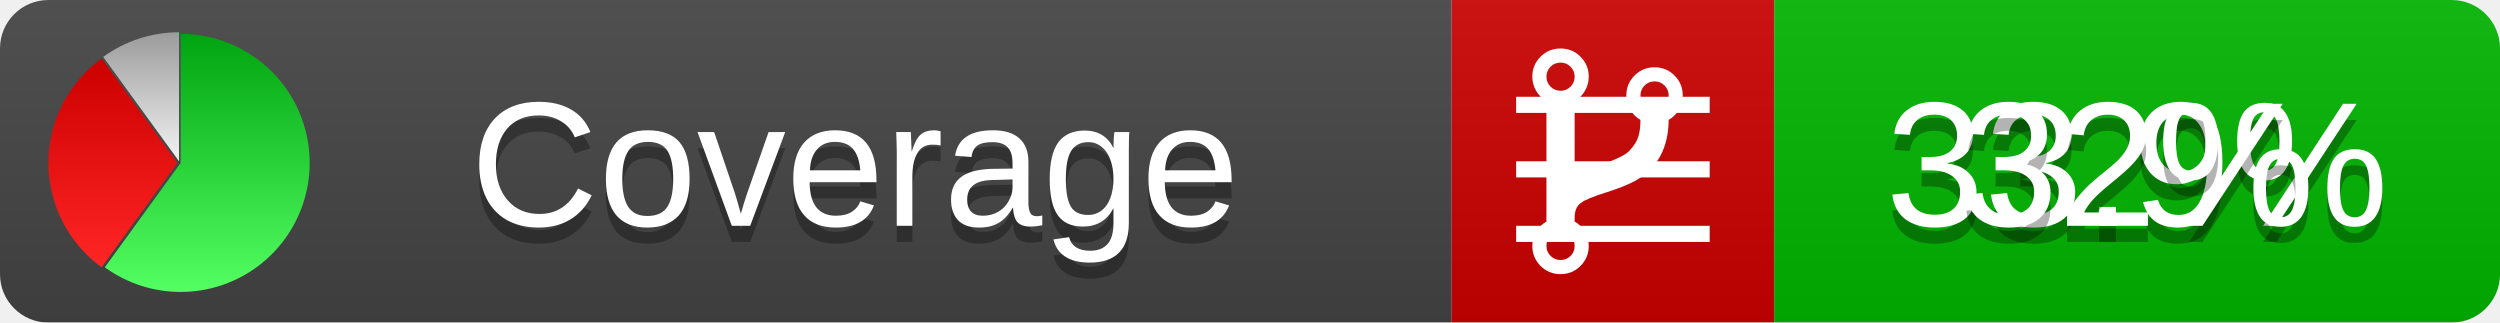
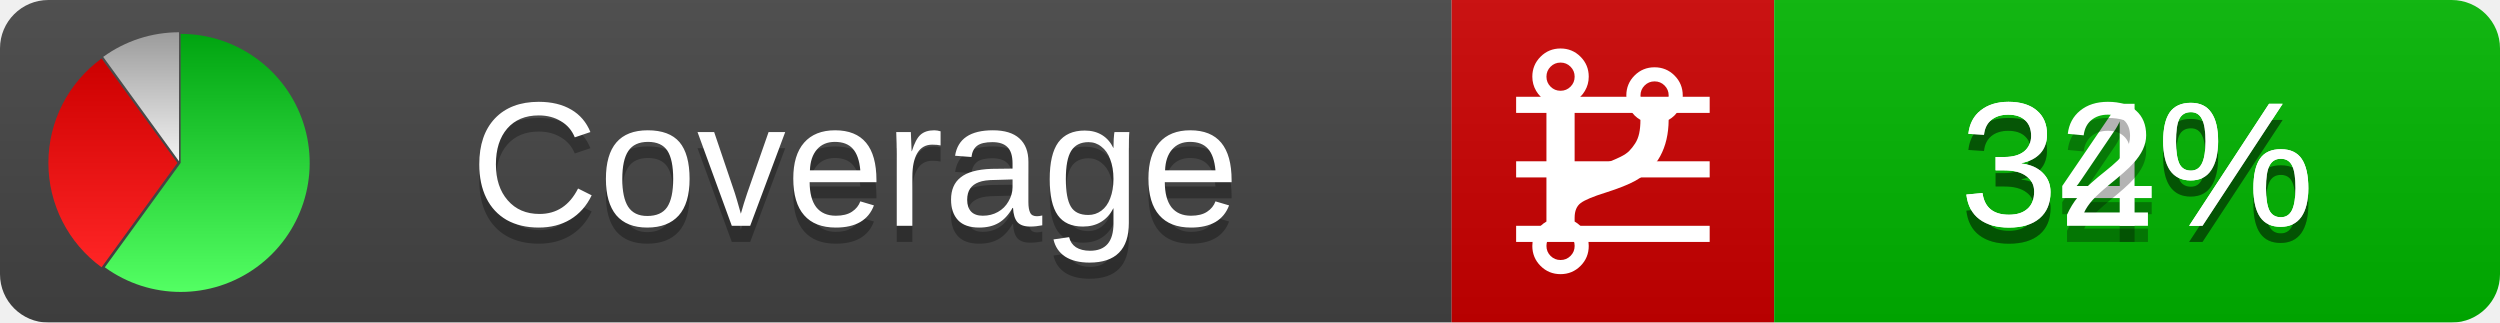
<svg xmlns="http://www.w3.org/2000/svg" xmlns:xlink="http://www.w3.org/1999/xlink" width="155" height="20">
  <style type="text/css">
          
            @keyframes fadeout {
              0 % { visibility: visible; opacity: 1; }
              40% { visibility: visible; opacity: 1; }
              50% { visibility: hidden; opacity: 0; }
              90% { visibility: hidden; opacity: 0; }
              100% { visibility: visible; opacity: 1; }
            }
            @keyframes fadein {
              0% { visibility: hidden; opacity: 0; }
              40% { visibility: hidden; opacity: 0; }
              50% { visibility: visible; opacity: 1; }
              90% { visibility: visible; opacity: 1; }
              100% { visibility: hidden; opacity: 0; }
            }
            .linecoverage {
                animation-duration: 10s;
                animation-name: fadeout;
                animation-iteration-count: infinite;
            }
            .branchcoverage {
                animation-duration: 10s;
                animation-name: fadein;
                animation-iteration-count: infinite;
            }
          
    </style>
  <defs>
    <linearGradient id="gradient" x2="0" y2="100%">
      <stop offset="0" stop-color="#bbb" stop-opacity=".1" />
      <stop offset="1" stop-opacity=".1" />
    </linearGradient>
    <linearGradient id="green" x2="0" y2="100%">
      <stop offset="0" stop-color="#00A410" />
      <stop offset="1" stop-color="#53FF63" />
    </linearGradient>
    <linearGradient id="red" x2="0" y2="100%">
      <stop offset="0" stop-color="#C00" />
      <stop offset="1" stop-color="#FF2525" />
    </linearGradient>
    <linearGradient id="gray" x2="0" y2="100%">
      <stop offset="0" stop-color="#9B9B9B" />
      <stop offset="1" stop-color="#F3F3F3" />
    </linearGradient>
    <mask id="mask">
      <rect width="155" height="20" rx="3" fill="#fff" />
    </mask>
    <g id="icon">
      <path style="fill:url(#green);" d="M205,202.5 l0,-200 a200,200 0 1,1 -117.558,361.803 z" />
      <path style="fill:url(#red);" d="M200,202.5 l-117.558,161.803 a200,200 0 0,1 0,-323.607 z" />
      <path style="fill:url(#gray);" d="M202.5,200 l-117.558,-161.803 a200,200 0 0,1 117.558,-38.196 z" />
    </g>
  </defs>
  <g mask="url(#mask)">
    <rect x="0" y="0" width="90" height="20" fill="#444" />
    <rect x="90" y="0" width="20" height="20" fill="#c00" />
    <rect x="110" y="0" width="45" height="20" fill="#00B600" />
    <rect x="0" y="0" width="155" height="20" fill="url(#gradient)" />
  </g>
  <g>
    <path class="linecoverage" stroke="#fff" d="M94 6.5 h12 M94 10.5 h12 M94 14.5 h12" />
    <path class="branchcoverage" fill="#fff" d="m 97.628,15.247 q 0,-0.364 -0.255,-0.619 -0.255,-0.255 -0.619,-0.255 -0.364,0 -0.619,0.255 -0.255,0.255 -0.255,0.619 0,0.364 0.255,0.619 0.255,0.255 0.619,0.255 0.364,0 0.619,-0.255 0.255,-0.255 0.255,-0.619 z m 0,-10.493 q 0,-0.364 -0.255,-0.619 -0.255,-0.255 -0.619,-0.255 -0.364,0 -0.619,0.255 -0.255,0.255 -0.255,0.619 0,0.364 0.255,0.619 0.255,0.255 0.619,0.255 0.364,0 0.619,-0.255 0.255,-0.255 0.255,-0.619 z m 5.83,1.166 q 0,-0.364 -0.255,-0.619 -0.255,-0.255 -0.619,-0.255 -0.364,0 -0.619,0.255 -0.255,0.255 -0.255,0.619 0,0.364 0.255,0.619 0.255,0.255 0.619,0.255 0.364,0 0.619,-0.255 0.255,-0.255 0.255,-0.619 z m 0.874,0 q 0,0.474 -0.237,0.879 -0.237,0.405 -0.638,0.633 -0.018,2.614 -2.059,3.771 -0.619,0.346 -1.849,0.738 -1.166,0.364 -1.544,0.647 -0.378,0.282 -0.378,0.911 l 0,0.237 q 0.401,0.228 0.638,0.633 0.237,0.405 0.237,0.879 0,0.729 -0.51,1.239 -0.51,0.51 -1.239,0.51 -0.729,0 -1.239,-0.51 -0.51,-0.51 -0.51,-1.239 0,-0.474 0.237,-0.879 0.237,-0.405 0.638,-0.633 l 0,-7.469 q -0.401,-0.228 -0.638,-0.633 -0.237,-0.405 -0.237,-0.879 0,-0.729 0.51,-1.239 0.51,-0.51 1.239,-0.51 0.729,0 1.239,0.51 0.51,0.51 0.51,1.239 0,0.474 -0.237,0.879 -0.237,0.405 -0.638,0.633 l 0,4.527 q 0.492,-0.237 1.403,-0.519 0.501,-0.155 0.797,-0.269 0.296,-0.114 0.642,-0.282 0.346,-0.169 0.537,-0.36 0.191,-0.191 0.369,-0.465 0.178,-0.273 0.255,-0.633 0.077,-0.36 0.077,-0.833 -0.401,-0.228 -0.638,-0.633 -0.237,-0.405 -0.237,-0.879 0,-0.729 0.51,-1.239 0.51,-0.51 1.239,-0.51 0.729,0 1.239,0.51 0.51,0.51 0.51,1.239 z" />
  </g>
  <g fill="#fff" text-anchor="middle" font-family="Verdana,Arial,Geneva,sans-serif" font-size="11">
    <a xlink:href="https://github.com/danielpalme/ReportGenerator" target="_top">
      <use xlink:href="#icon" transform="translate(3,2) scale(.04)" />
    </a>
    <text x="53" y="15" fill="#010101" fill-opacity=".3">Coverage</text>
    <text x="53" y="14" fill="#fff">Coverage</text>
-     <text class="linecoverage" x="132.5" y="15" fill="#010101" fill-opacity=".3">33.9%</text>
-     <text class="linecoverage" x="132.5" y="14">33.9%</text>
+     <text class="linecoverage" x="132.5" y="15" fill="#010101" fill-opacity=".3">34%</text>
+     <text class="linecoverage" x="132.5" y="14">34%</text>
    <text class="branchcoverage" x="132.5" y="15" fill="#010101" fill-opacity=".3">32%</text>
    <text class="branchcoverage" x="132.5" y="14">32%</text>
  </g>
  <g>
    <rect class="linecoverage" x="90" y="0" width="65" height="20" fill-opacity="0" />
    <rect class="branchcoverage" x="90" y="0" width="65" height="20" fill-opacity="0" />
  </g>
</svg>
